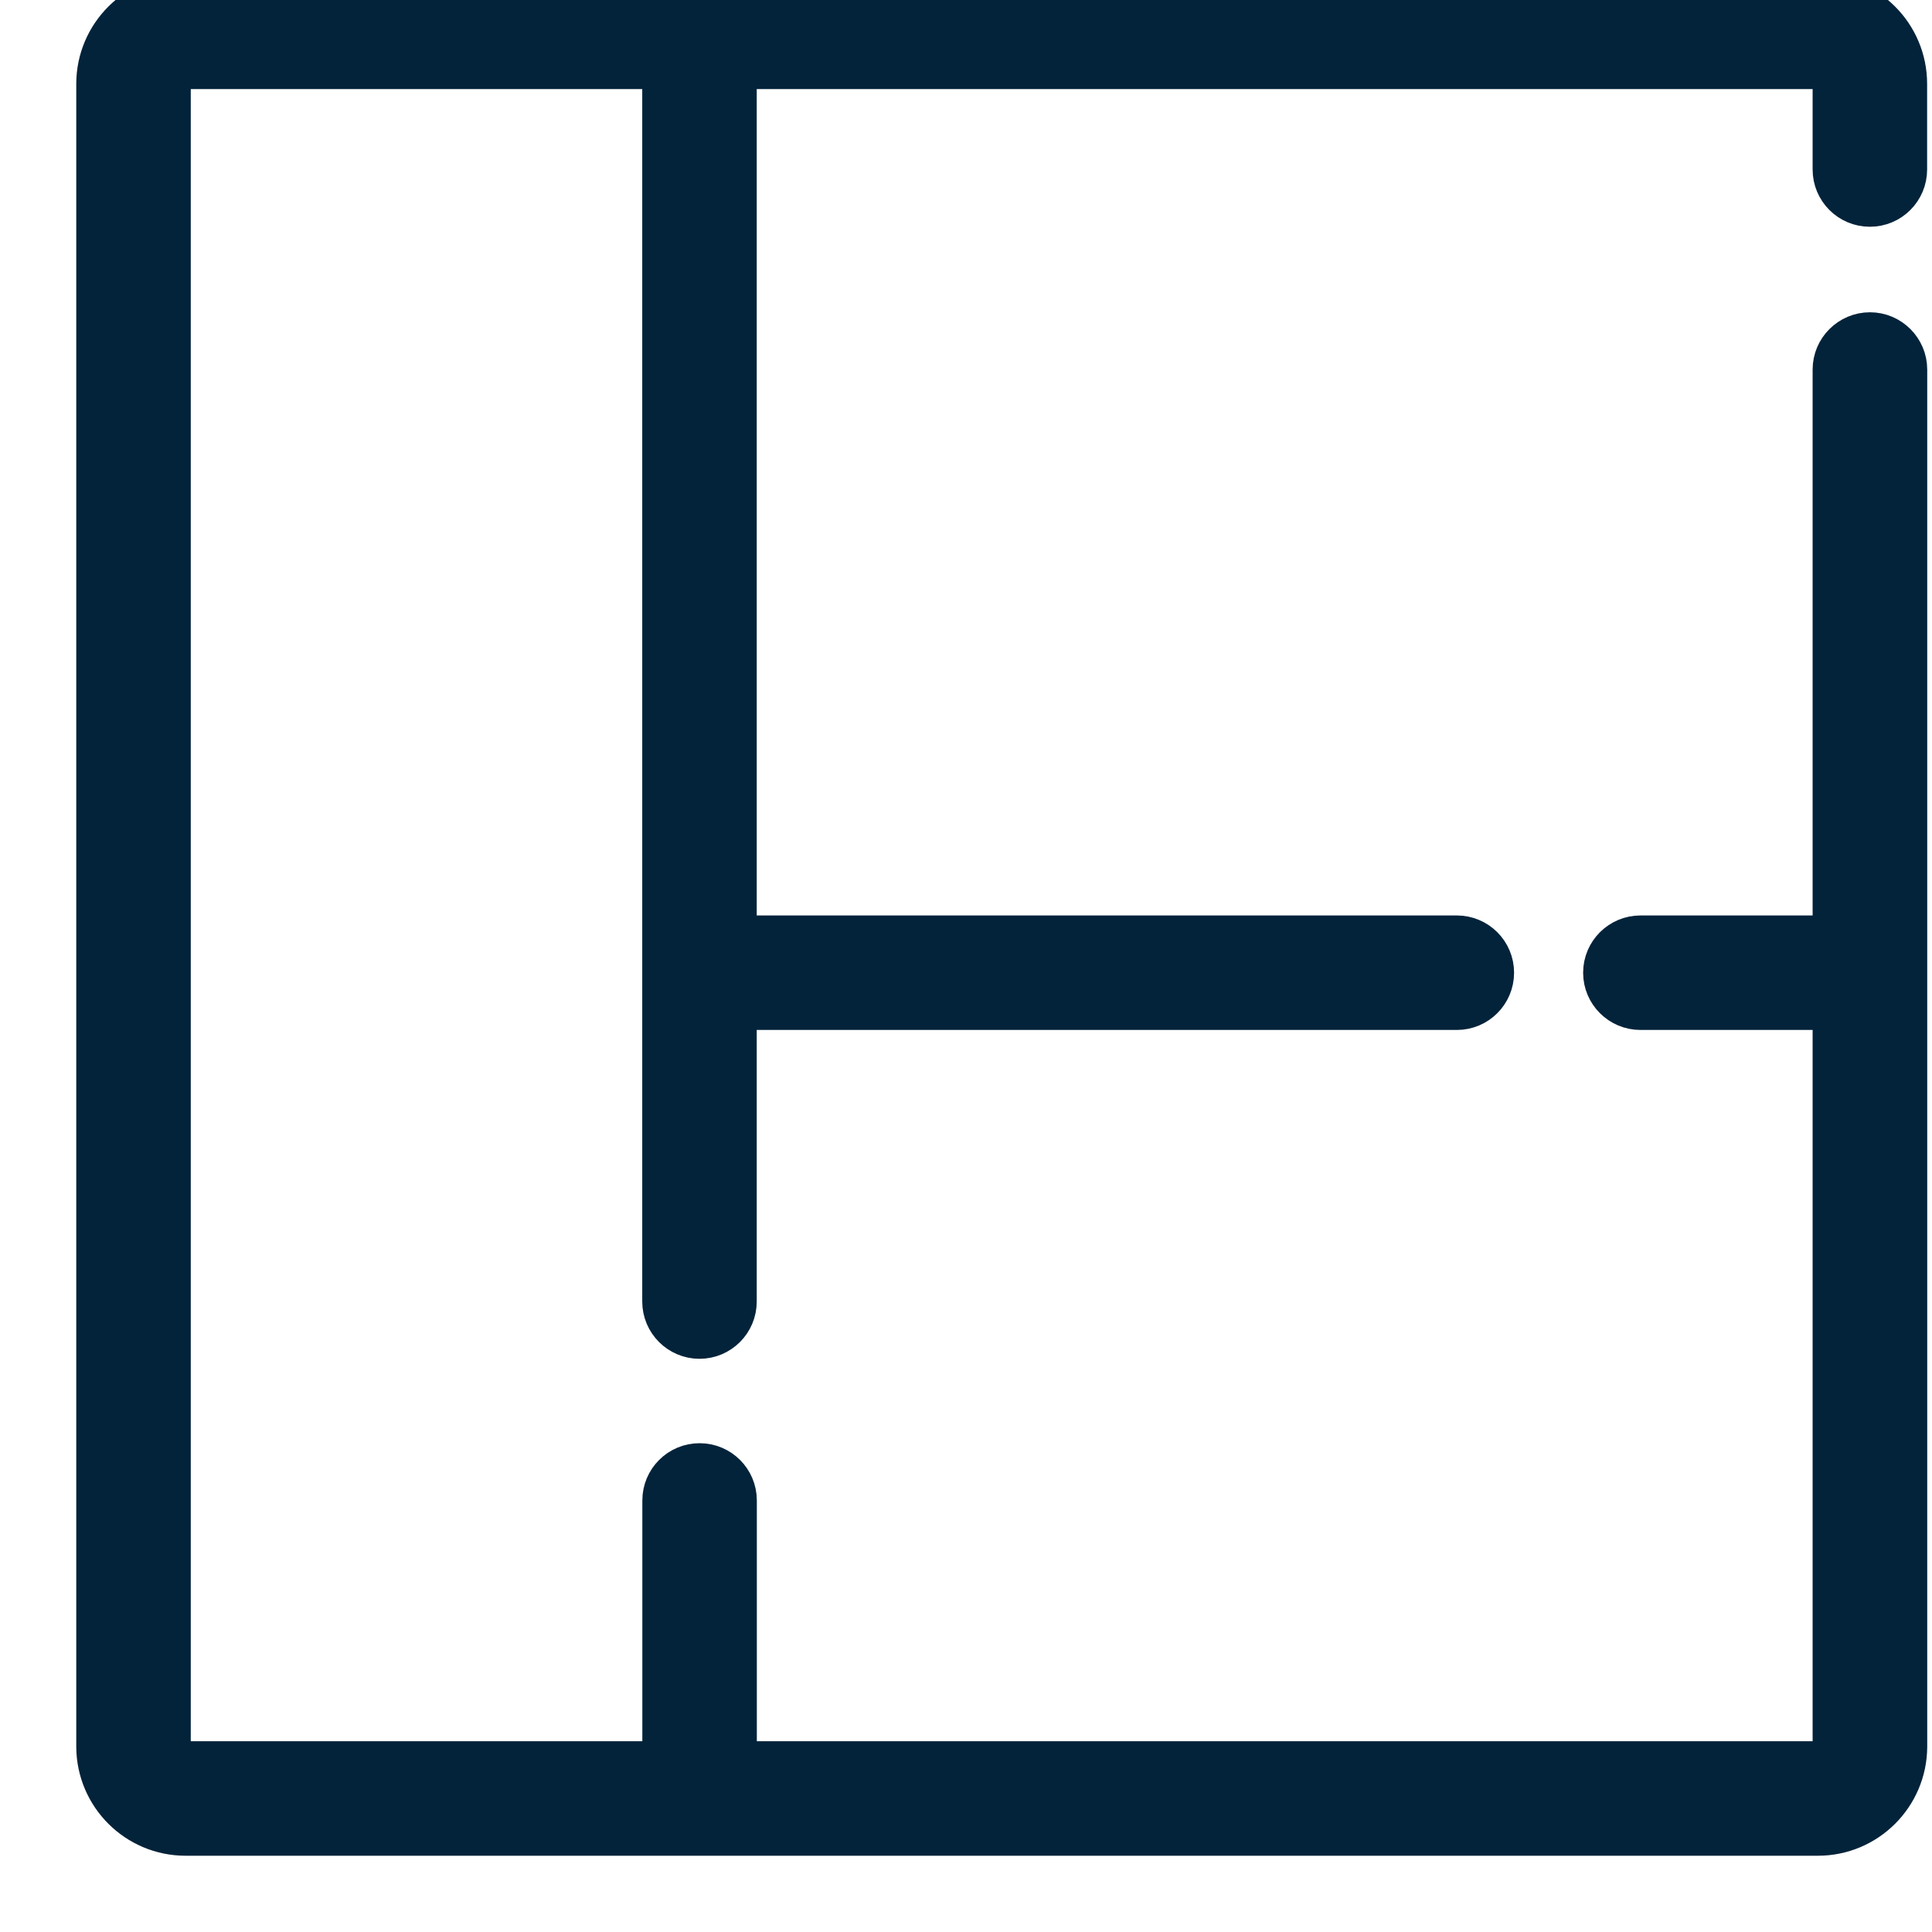
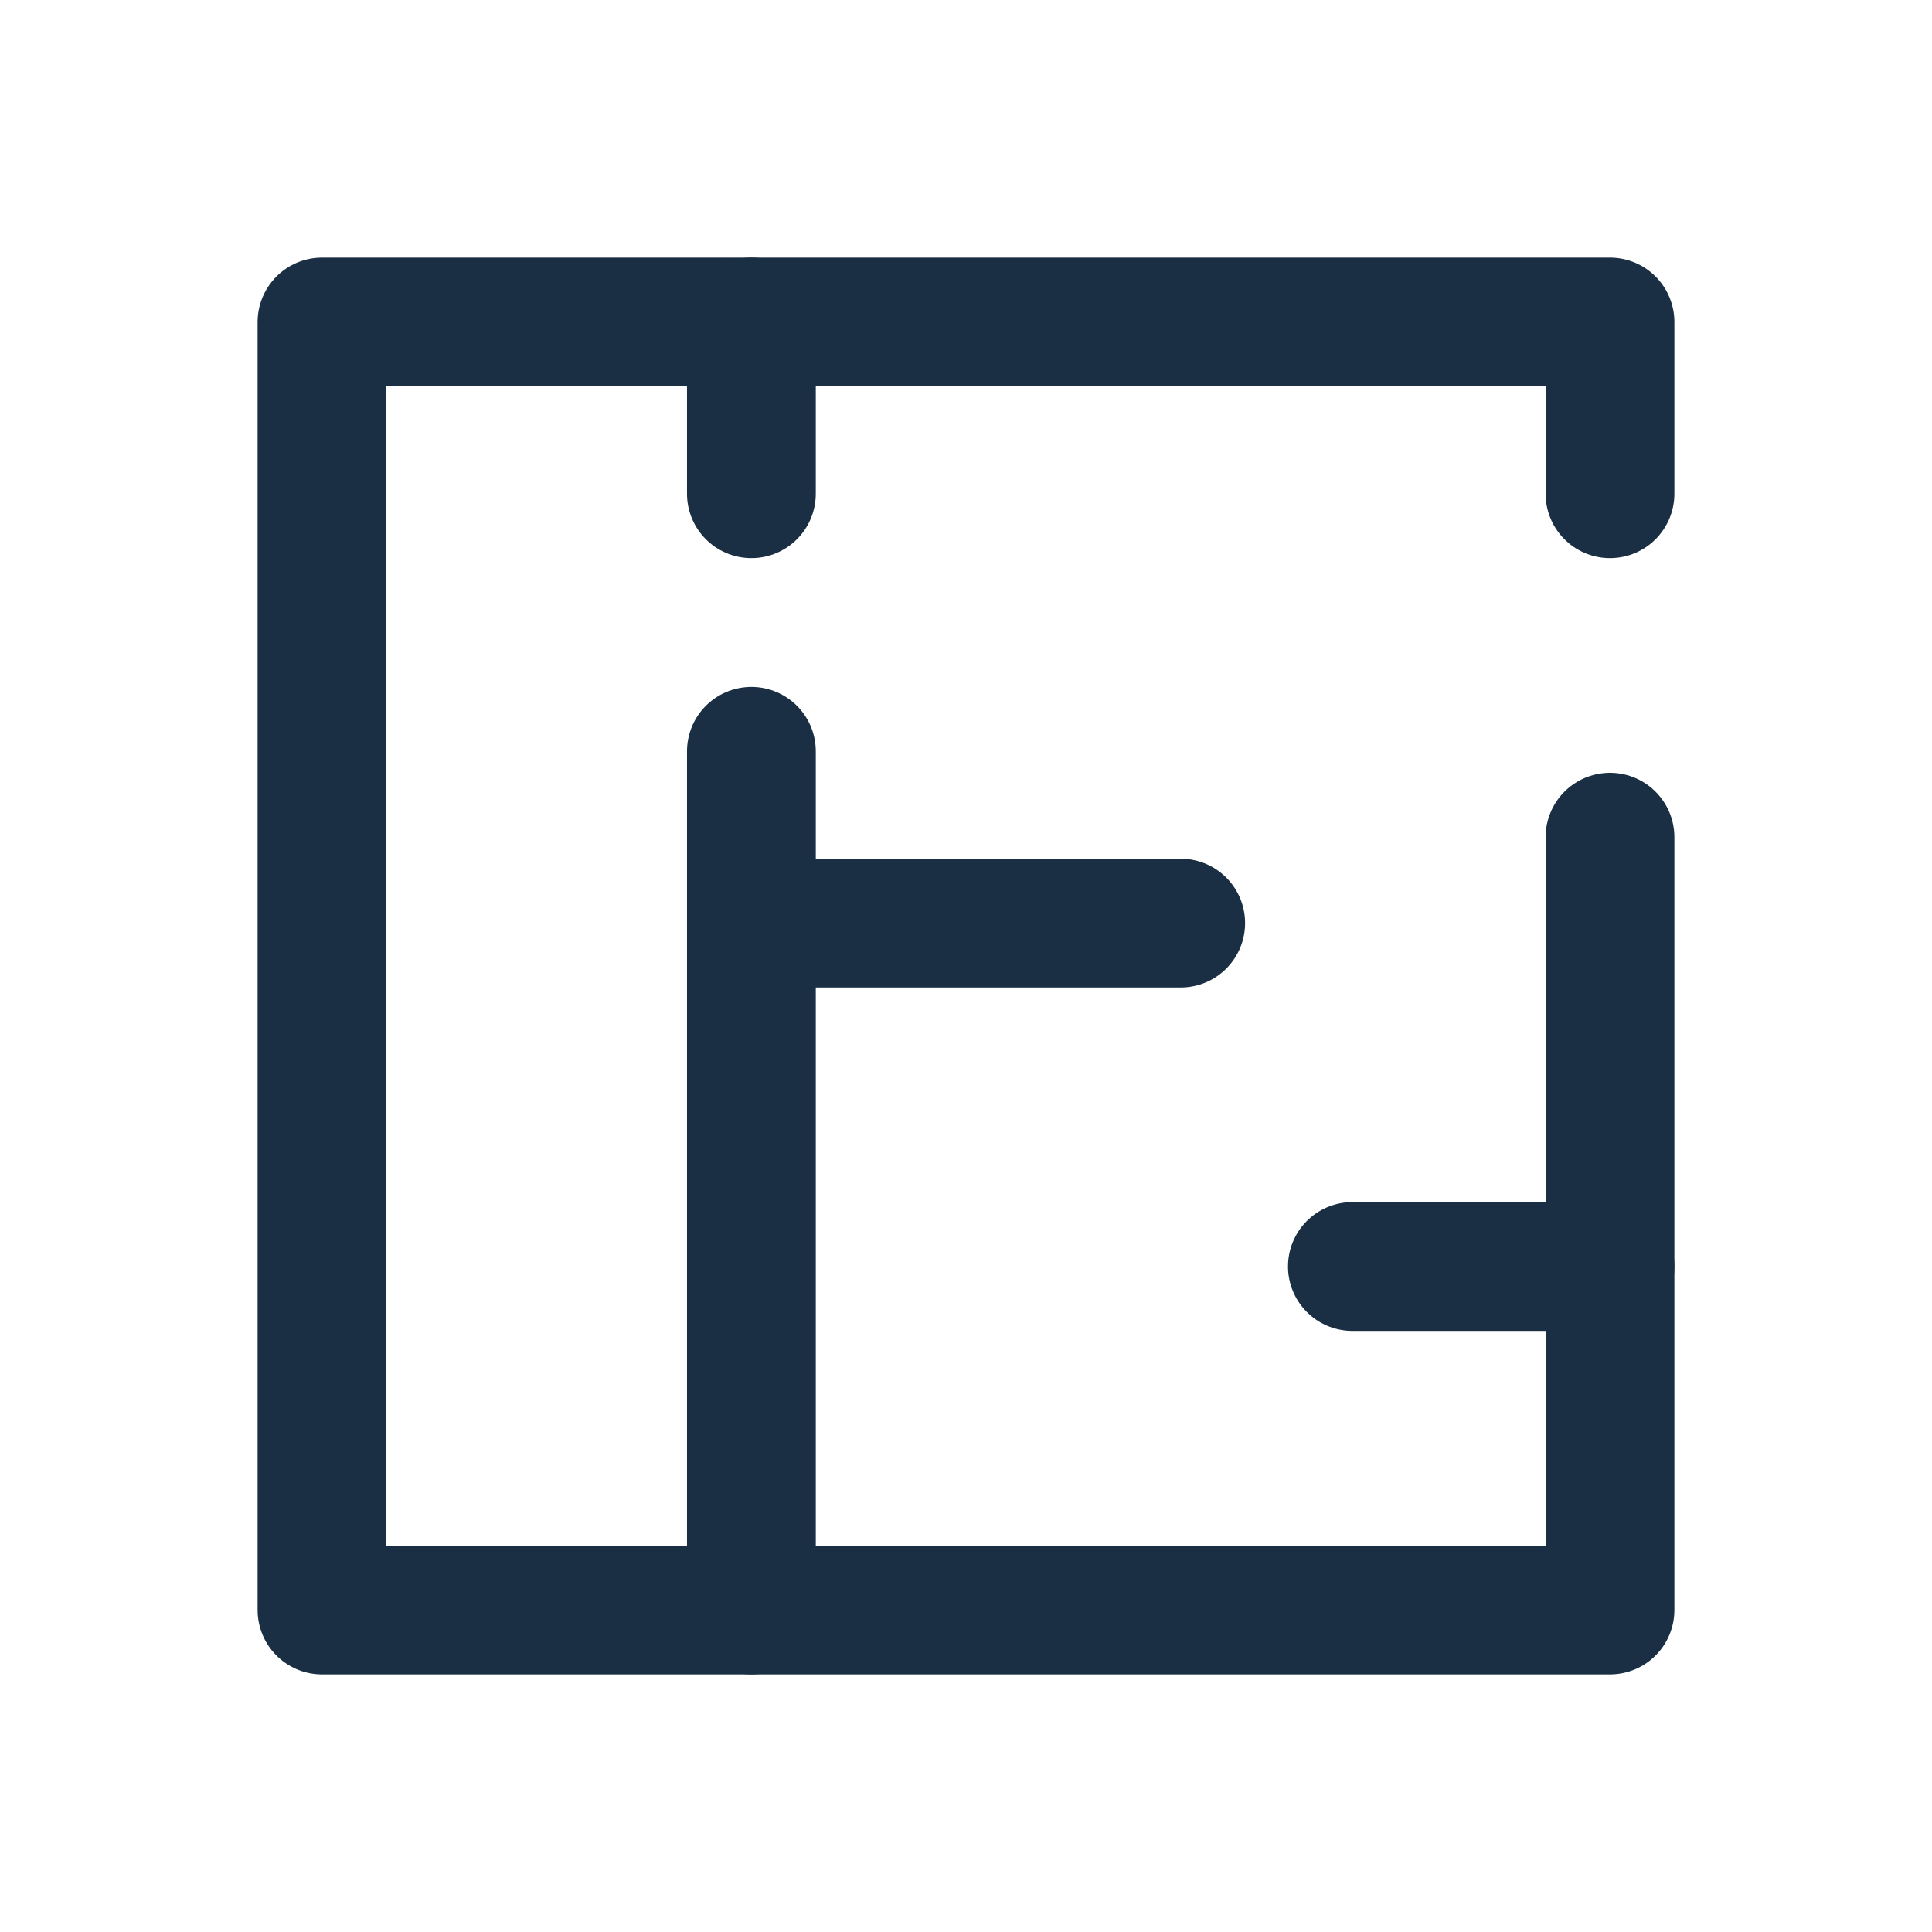
- <svg xmlns="http://www.w3.org/2000/svg" width="19" height="19" viewBox="0 0 19 19" fill="none">
-   <path d="M18.702 0.825V1.667C18.702 1.84 18.562 1.98 18.389 1.98C18.216 1.98 18.076 1.84 18.076 1.667V0.825C18.076 0.715 17.987 0.626 17.877 0.626H7.192V9.253H14.327C14.5 9.253 14.64 9.393 14.64 9.566C14.64 9.739 14.5 9.879 14.327 9.879H7.192V12.8C7.192 12.973 7.052 13.113 6.879 13.113C6.707 13.113 6.566 12.973 6.566 12.8V0.313C6.566 0.14 6.707 0 6.879 0H17.877C18.333 0 18.702 0.369 18.702 0.825Z" fill="#B6BDC0" stroke="#B6BDC0" stroke-width="0.5" />
-   <path d="M18.703 3.634V17.178C18.701 17.632 18.332 18 17.878 18H1.825C1.371 18 1.002 17.632 1 17.178V0.822C1.002 0.368 1.371 0 1.825 0H6.88C6.707 0 6.567 0.14 6.567 0.313V0.626H1.825C1.715 0.626 1.626 0.715 1.626 0.825V17.181C1.629 17.289 1.717 17.374 1.825 17.374H6.567V14.756C6.567 14.583 6.707 14.443 6.88 14.443C7.053 14.443 7.193 14.583 7.193 14.756V17.374H17.878C17.988 17.374 18.076 17.285 18.076 17.175V9.879H16.133C15.96 9.879 15.819 9.739 15.819 9.566C15.819 9.393 15.96 9.253 16.133 9.253H18.076V3.634C18.076 3.462 18.217 3.321 18.39 3.321C18.562 3.321 18.703 3.462 18.703 3.634Z" fill="#B6BDC0" stroke="#B6BDC0" stroke-width="0.5" />
-   <style>
-         * {
-         stroke: #03233a;
-         fill: #03233a;
-         }
-     </style>
+ <svg xmlns="http://www.w3.org/2000/svg" width="24" height="24" viewBox="0 0 24 24" fill="none">
+   <path d="M20 6.133V4H4V20H20V10.4" stroke="#1A2F43" stroke-width="1.6" stroke-linecap="round" stroke-linejoin="round" />
+   <path d="M9.334 6.133V4" stroke="#1A2F43" stroke-width="1.6" stroke-linecap="round" stroke-linejoin="round" />
+   <path d="M9.334 9.333V20" stroke="#1A2F43" stroke-width="1.6" stroke-linecap="round" stroke-linejoin="round" />
+   <path d="M14.667 11.467H9.334" stroke="#1A2F43" stroke-width="1.6" stroke-linecap="round" stroke-linejoin="round" />
+   <path d="M16.8 15.733H20" stroke="#1A2F43" stroke-width="1.6" stroke-linecap="round" stroke-linejoin="round" />
</svg>
